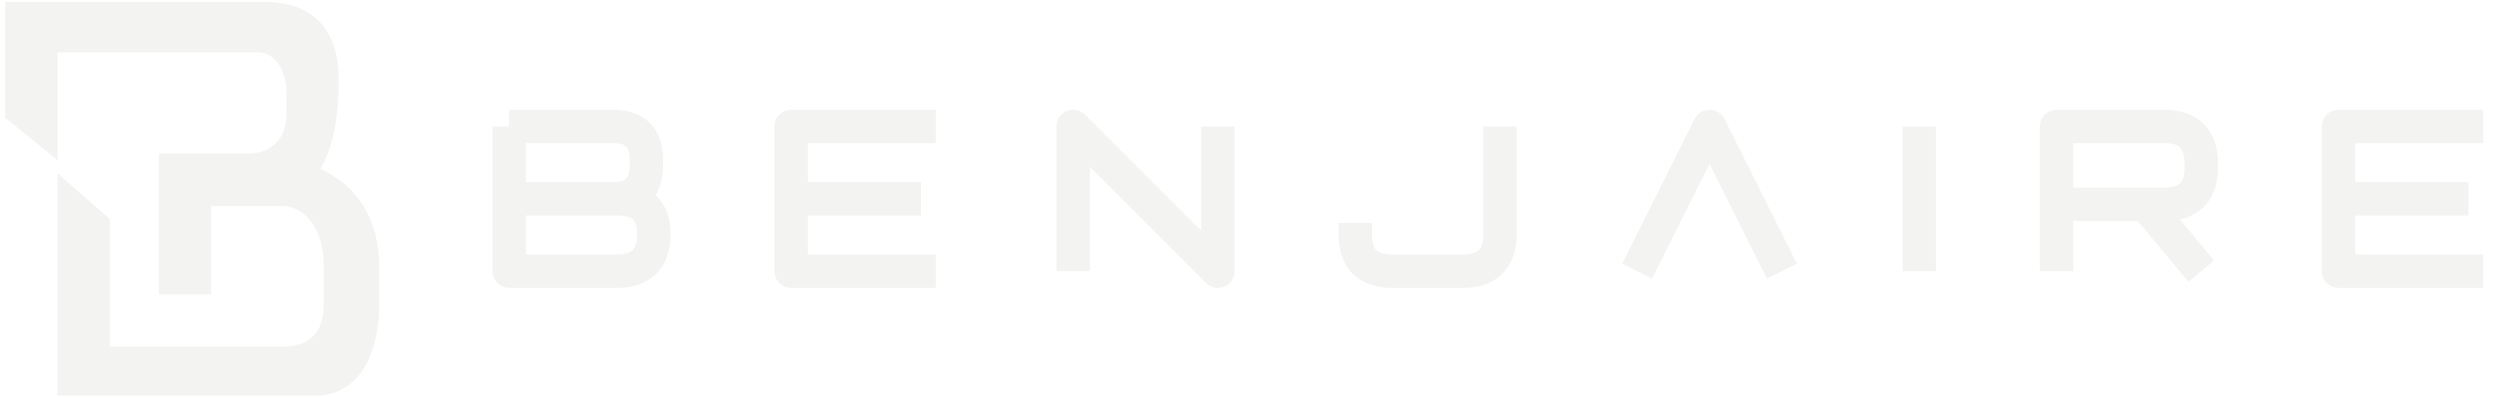
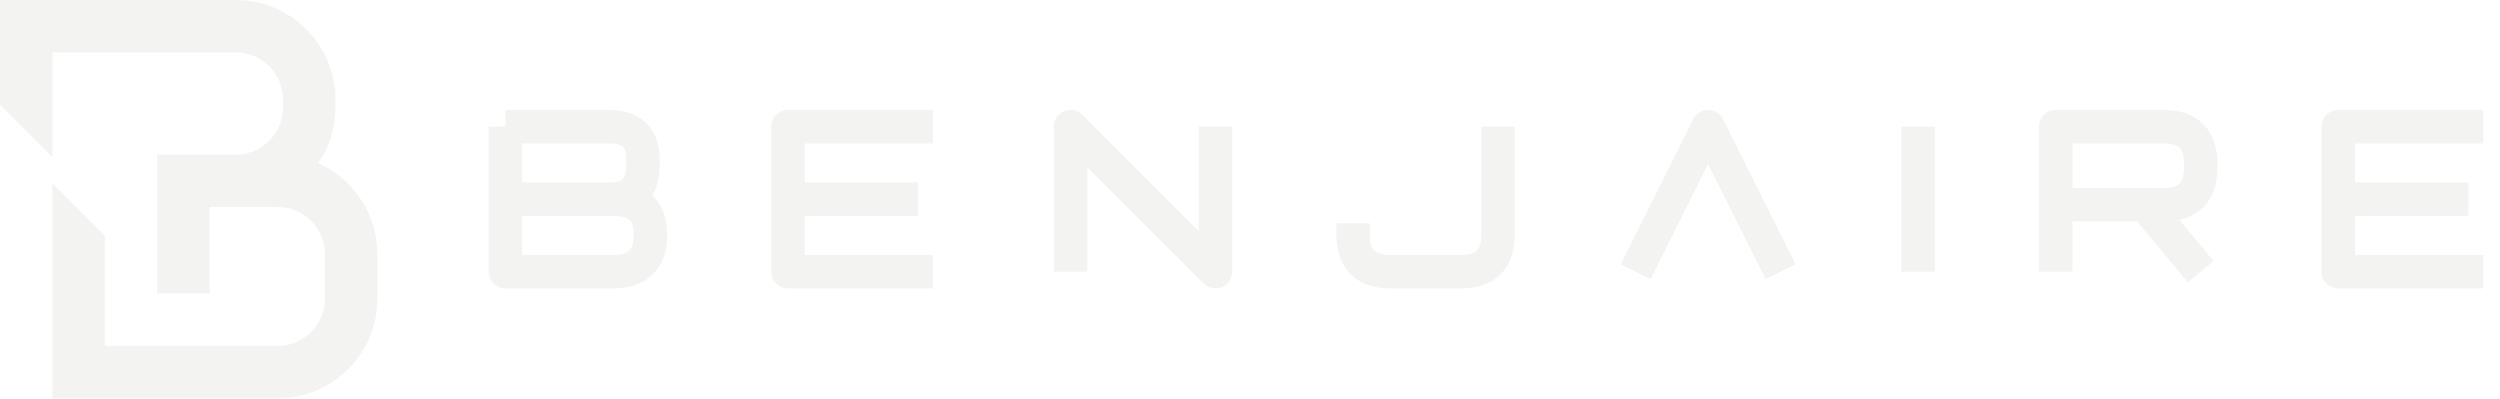
- <svg xmlns="http://www.w3.org/2000/svg" viewBox="0 0 3823 608" role="img" aria-label="Benjaire">
-   <path fill="#f3f3f1" d="M3 3 H405 C478 3 518 45 518 122 C518 178 510 224 490 258 C548 286 580 335 580 410 V462 C580 556 540 605 482 605 H88 V265 L168 335 V530 H432 C474 530 495 508 495 466 V405 C495 355 470 315 430 315 H323 V450 H243 V235 H378 C415 235 438 212 438 175 V140 C438 105 418 80 395 80 H88 V245 L8 180 V3 Z" />
-   <path fill="none" stroke="#f3f3f1" stroke-width="51.072" stroke-linejoin="round" d="M778.54 193.34 V414.66 H943.1 Q999.85 414.66 999.85 357.91 V357.91 Q999.85 304 943.1 304 H778.54 M778.54 193.34 H937.43 Q988.5 193.34 988.5 244.42 V252.93 Q988.5 304 937.43 304 M1431.12 193.34 H1209.81 V414.66 H1431.12 M1209.81 304 H1408.42 M1641.09 414.66 V193.34 L1862.4 414.66 V193.34 M2293.67 193.34 V357.91 Q2293.67 414.66 2236.93 414.66 H2129.11 Q2072.36 414.66 2072.36 357.91 V340.89 M2503.63 414.66 L2614.29 193.34 L2724.95 414.66 M2934.91 193.34 V414.66 M3144.87 414.66 V193.34 H3309.44 Q3366.18 193.34 3366.18 250.09 V255.77 Q3366.18 312.51 3309.44 312.51 H3144.87 M3281.06 312.51 L3366.18 414.66 M3797.46 193.34 H3576.15 V414.66 H3797.46 M3576.15 304 H3774.76" />
+ <svg xmlns="http://www.w3.org/2000/svg" viewBox="0 0 3816 608" role="img" aria-label="Benjaire">
+   <path fill="#f3f3f1" d="M0 0 H360 A152 152 0 0 1 512 152 V164 A152 152 0 0 1 485.9 249.17 A152 152 0 0 1 576 388 V456 A152 152 0 0 1 424 608 H80 V280 L160 360 V528 H424 A72 72 0 0 0 496 456 V388 A72 72 0 0 0 424 316 H320 V448 H240 V236 H360 A72 72 0 0 0 432 164 V152 A72 72 0 0 0 360 80 H80 V240 L0 160 Z" />
+   <path fill="none" stroke="#f3f3f1" stroke-width="51.072" stroke-linejoin="round" d="M771.54 193.34 V414.66 H936.1 Q992.85 414.66 992.85 357.91 V357.91 Q992.85 304 936.1 304 H771.54 M771.54 193.34 H930.43 Q981.5 193.34 981.5 244.42 V252.93 Q981.5 304 930.43 304 M1424.12 193.34 H1202.81 V414.66 H1424.12 M1202.81 304 H1401.42 M1634.09 414.66 V193.34 L1855.4 414.66 V193.34 M2286.67 193.34 V357.91 Q2286.67 414.66 2229.93 414.66 H2122.11 Q2065.36 414.66 2065.36 357.91 V340.89 M2496.63 414.66 L2607.29 193.34 L2717.95 414.66 M2927.91 193.34 V414.66 M3137.87 414.66 V193.34 H3302.44 Q3359.18 193.34 3359.18 250.09 V255.77 Q3359.18 312.51 3302.44 312.51 H3137.87 M3274.06 312.51 L3359.18 414.66 M3790.46 193.34 H3569.15 V414.66 H3790.46 M3569.15 304 H3767.76" />
</svg>
